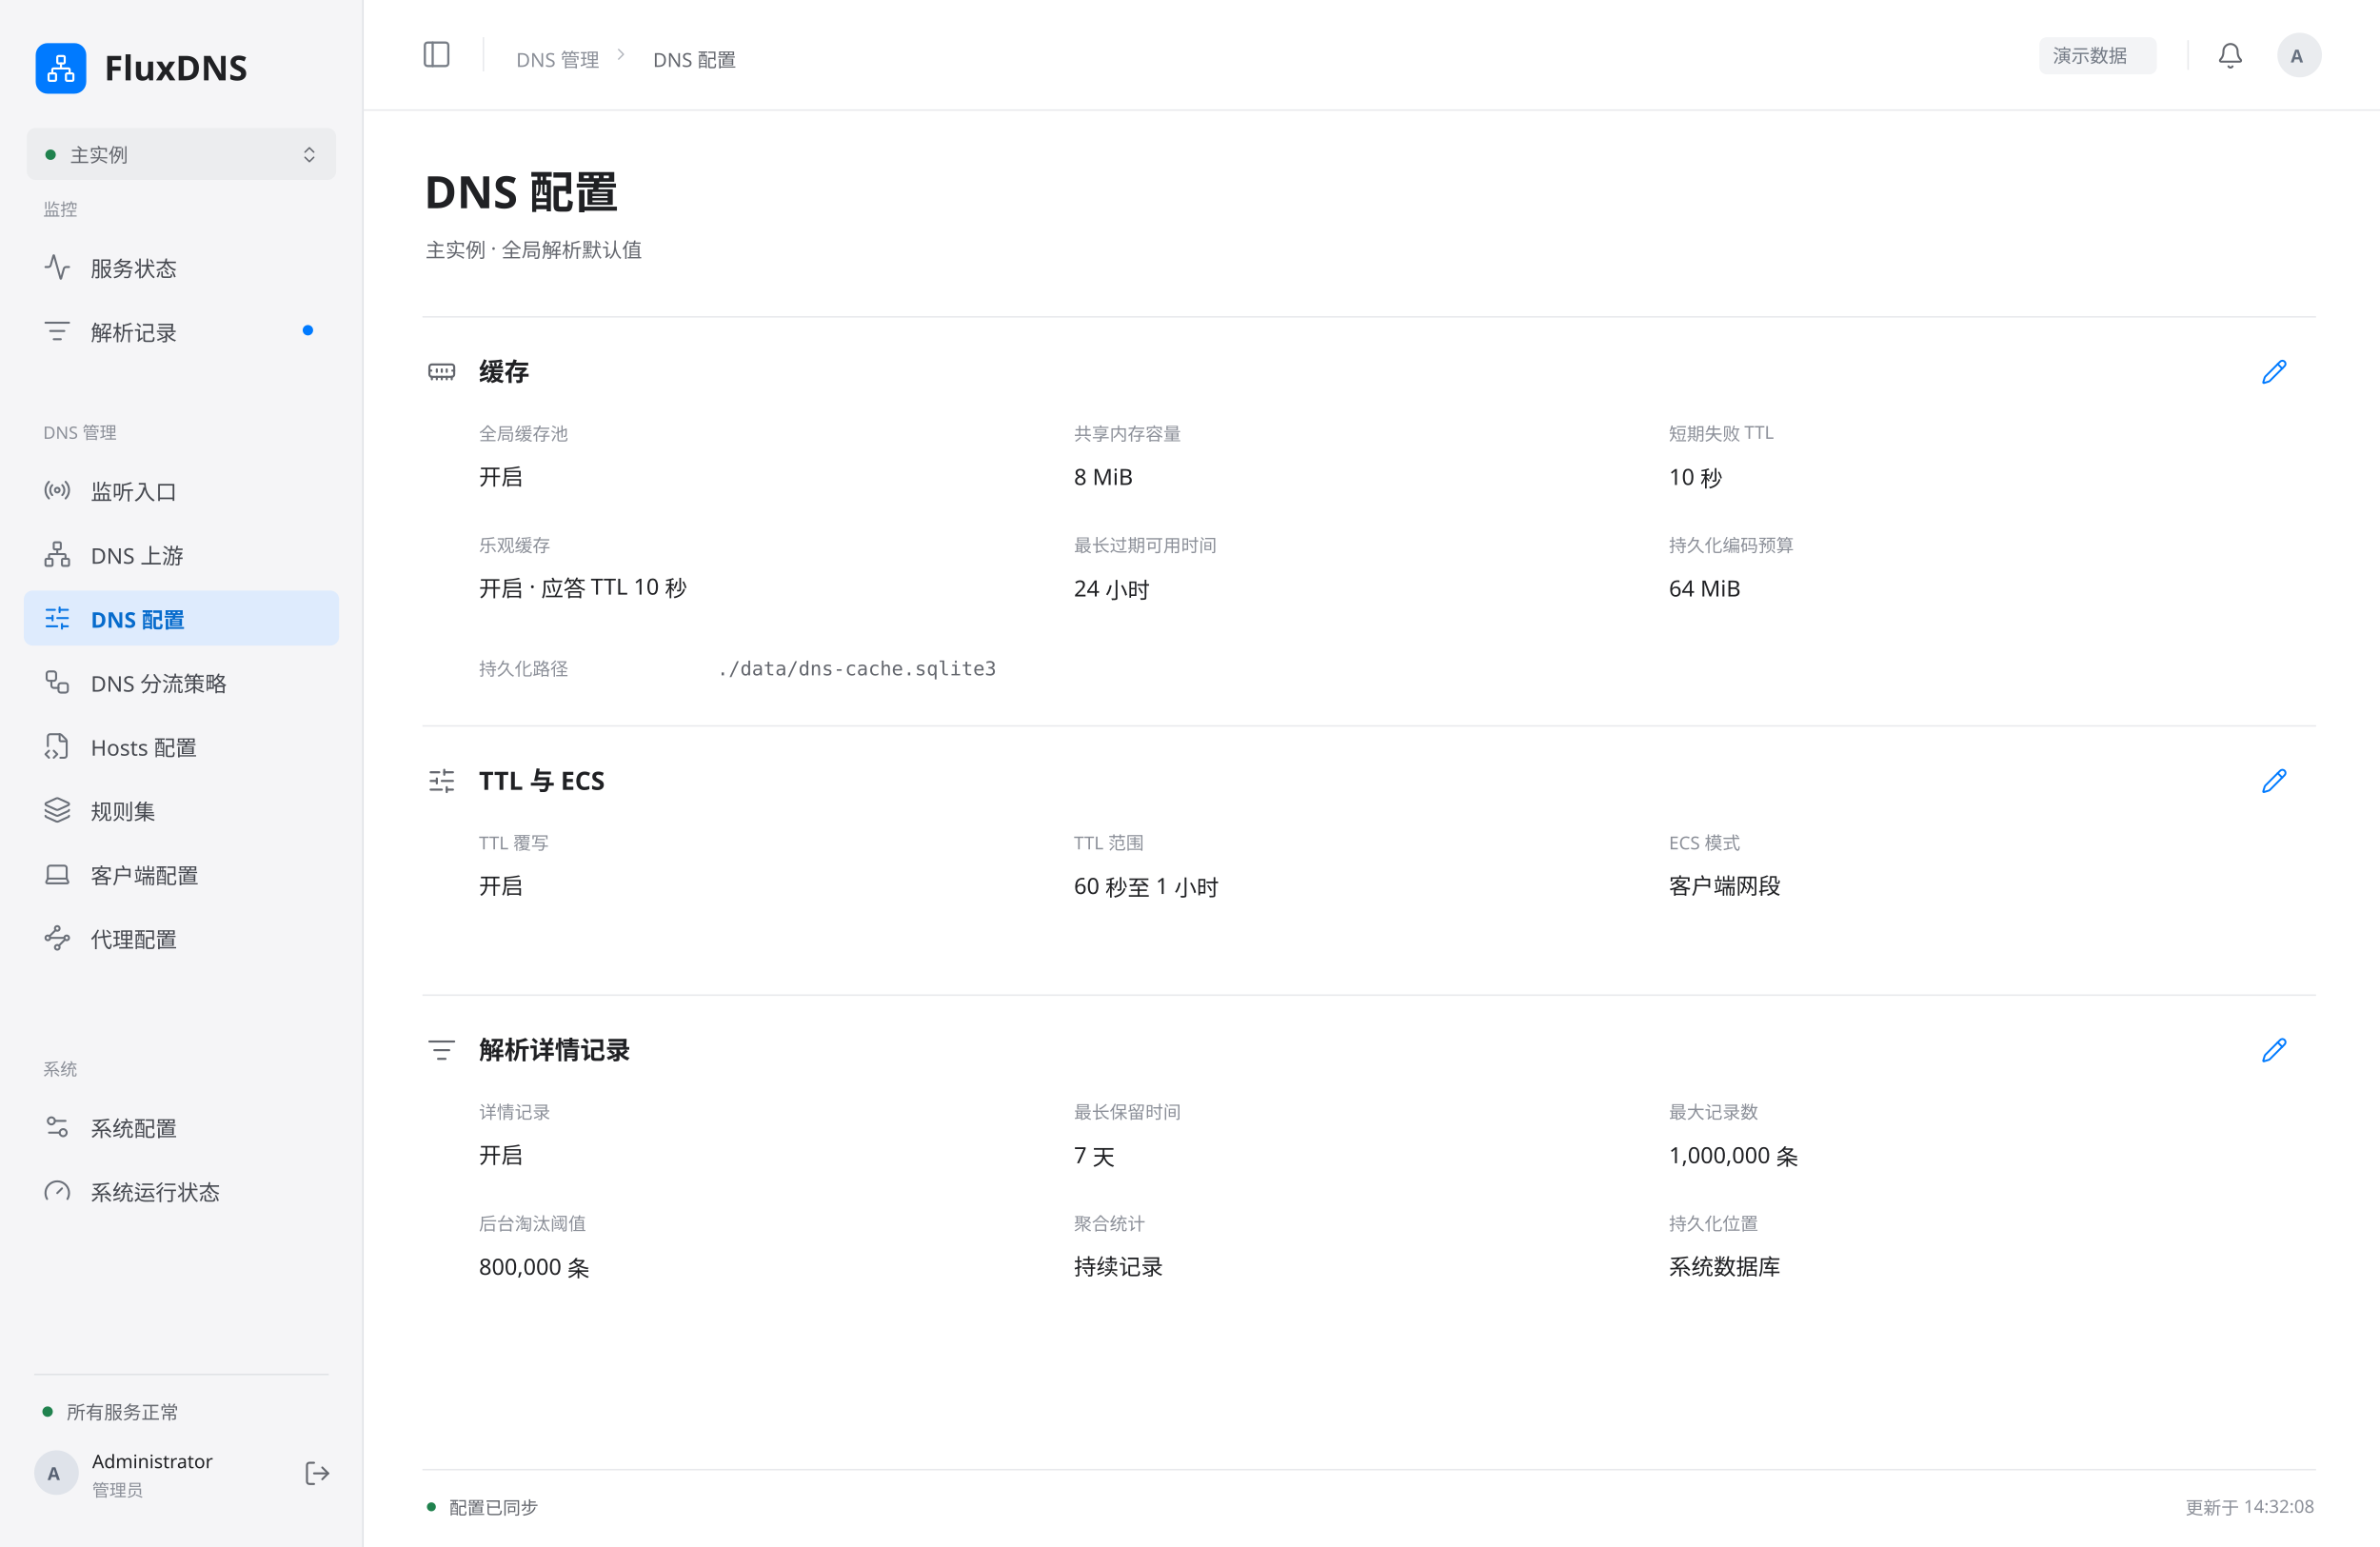
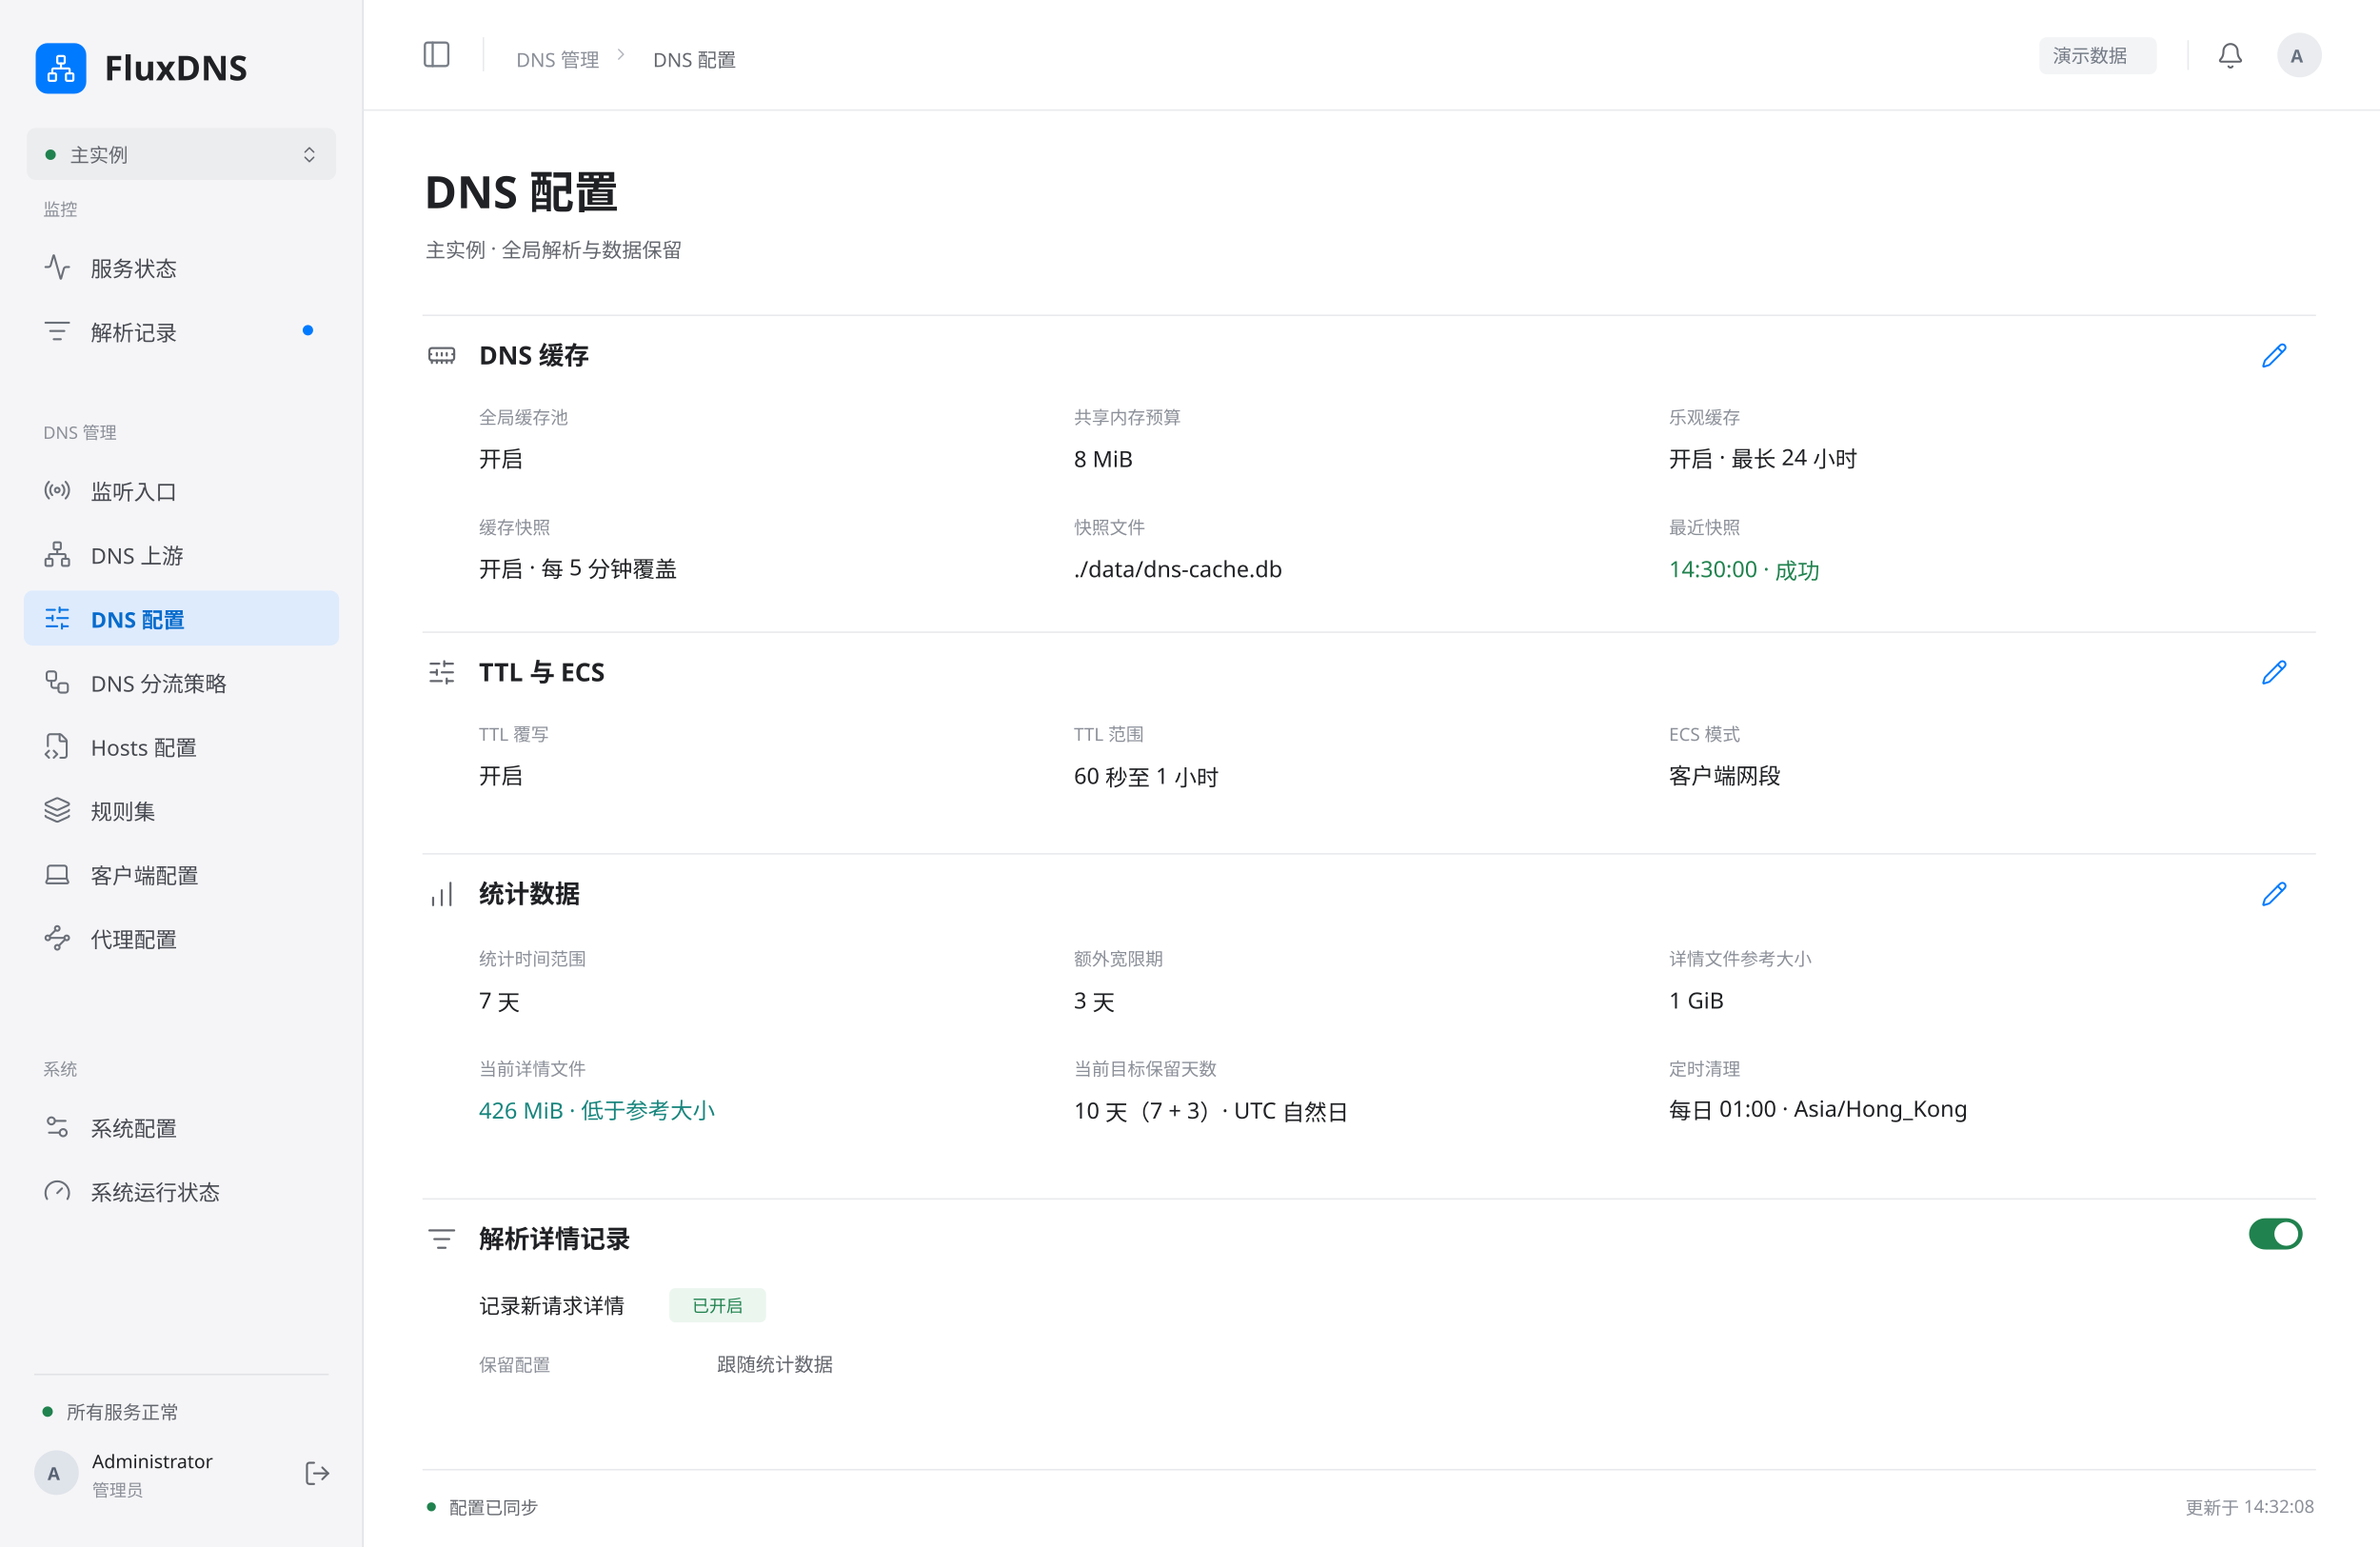
<svg xmlns="http://www.w3.org/2000/svg" width="1600" height="1040" viewBox="0 0 1600 1040" role="img" aria-labelledby="title desc">
  <defs>
    <style>text { font-family: 'Segoe UI Variable Text','Segoe UI','Microsoft YaHei UI','Microsoft YaHei',sans-serif; letter-spacing:0; } .numeric { font-variant-numeric:tabular-nums; } .mono { font-family:'SFMono-Regular',Consolas,'Microsoft YaHei UI',monospace; }</style>
    <filter id="modal-shadow" x="-15%" y="-15%" width="130%" height="145%">
      <feDropShadow dx="0" dy="18" stdDeviation="22" flood-color="#102039" flood-opacity=".2" />
    </filter>
    <filter id="small-shadow" x="-10%" y="-20%" width="120%" height="150%">
      <feDropShadow dx="0" dy="1" stdDeviation="1.2" flood-color="#000" flood-opacity=".06" />
    </filter>
    <g id="icon-Network">
      <rect x="16" y="16" width="6" height="6" rx="1" />
      <rect x="2" y="16" width="6" height="6" rx="1" />
      <rect x="9" y="2" width="6" height="6" rx="1" />
      <path d="M5 16v-3a1 1 0 0 1 1-1h12a1 1 0 0 1 1 1v3" />
      <path d="M12 12V8" />
    </g>
    <g id="icon-ChevronsUpDown">
      <path d="m7 15 5 5 5-5" />
      <path d="m7 9 5-5 5 5" />
    </g>
    <g id="icon-Activity">
      <path d="M22 12h-2.48a2 2 0 0 0-1.93 1.46l-2.35 8.36a.25.25 0 0 1-.48 0L9.24 2.18a.25.25 0 0 0-.48 0l-2.35 8.36A2 2 0 0 1 4.49 12H2" />
    </g>
    <g id="icon-ListFilter">
      <path d="M2 5h20" />
      <path d="M6 12h12" />
      <path d="M9 19h6" />
    </g>
    <g id="icon-Radio">
      <path d="M16.247 7.761a6 6 0 0 1 0 8.478" />
      <path d="M19.075 4.933a10 10 0 0 1 0 14.134" />
      <path d="M4.925 19.067a10 10 0 0 1 0-14.134" />
      <path d="M7.753 16.239a6 6 0 0 1 0-8.478" />
      <circle cx="12" cy="12" r="2" />
    </g>
    <g id="icon-SlidersHorizontal">
      <path d="M10 5H3" />
      <path d="M12 19H3" />
      <path d="M14 3v4" />
      <path d="M16 17v4" />
      <path d="M21 12h-9" />
      <path d="M21 19h-5" />
      <path d="M21 5h-7" />
      <path d="M8 10v4" />
      <path d="M8 12H3" />
    </g>
    <g id="icon-Workflow">
      <rect width="8" height="8" x="3" y="3" rx="2" />
      <path d="M7 11v4a2 2 0 0 0 2 2h4" />
      <rect width="8" height="8" x="13" y="13" rx="2" />
    </g>
    <g id="icon-FileCode2">
      <path d="M4 12.15V4a2 2 0 0 1 2-2h8a2.4 2.4 0 0 1 1.706.706l3.588 3.588A2.4 2.4 0 0 1 20 8v12a2 2 0 0 1-2 2h-3.35" />
      <path d="M14 2v5a1 1 0 0 0 1 1h5" />
      <path d="m5 16-3 3 3 3" />
      <path d="m9 22 3-3-3-3" />
    </g>
    <g id="icon-Layers">
      <path d="M12.83 2.18a2 2 0 0 0-1.66 0L2.6 6.08a1 1 0 0 0 0 1.83l8.58 3.91a2 2 0 0 0 1.66 0l8.58-3.9a1 1 0 0 0 0-1.83z" />
      <path d="M2 12a1 1 0 0 0 .58.91l8.6 3.91a2 2 0 0 0 1.65 0l8.58-3.9A1 1 0 0 0 22 12" />
      <path d="M2 17a1 1 0 0 0 .58.91l8.6 3.91a2 2 0 0 0 1.65 0l8.58-3.9A1 1 0 0 0 22 17" />
    </g>
    <g id="icon-Laptop">
      <path d="M18 5a2 2 0 0 1 2 2v8.526a2 2 0 0 0 .212.897l1.068 2.127a1 1 0 0 1-.9 1.45H3.62a1 1 0 0 1-.9-1.45l1.068-2.127A2 2 0 0 0 4 15.526V7a2 2 0 0 1 2-2z" />
      <path d="M20.054 15.987H3.946" />
    </g>
    <g id="icon-Waypoints">
      <path d="m10.586 5.414-5.172 5.172" />
      <path d="m18.586 13.414-5.172 5.172" />
      <path d="M6 12h12" />
      <circle cx="12" cy="20" r="2" />
      <circle cx="12" cy="4" r="2" />
      <circle cx="20" cy="12" r="2" />
      <circle cx="4" cy="12" r="2" />
    </g>
    <g id="icon-Settings2">
      <path d="M14 17H5" />
      <path d="M19 7h-9" />
      <circle cx="17" cy="17" r="3" />
      <circle cx="7" cy="7" r="3" />
    </g>
    <g id="icon-Gauge">
      <path d="m12 14 4-4" />
      <path d="M3.34 19a10 10 0 1 1 17.32 0" />
    </g>
    <g id="icon-LogOut">
      <path d="m16 17 5-5-5-5" />
      <path d="M21 12H9" />
      <path d="M9 21H5a2 2 0 0 1-2-2V5a2 2 0 0 1 2-2h4" />
    </g>
    <g id="icon-PanelLeft">
      <rect width="18" height="18" x="3" y="3" rx="2" />
      <path d="M9 3v18" />
    </g>
    <g id="icon-ChevronRight">
      <path d="m9 18 6-6-6-6" />
    </g>
    <g id="icon-Bell">
      <path d="M10.268 21a2 2 0 0 0 3.464 0" />
      <path d="M3.262 15.326A1 1 0 0 0 4 17h16a1 1 0 0 0 .74-1.673C19.41 13.956 18 12.499 18 8A6 6 0 0 0 6 8c0 4.499-1.411 5.956-2.738 7.326" />
    </g>
    <g id="icon-RefreshCw">
      <path d="M3 12a9 9 0 0 1 9-9 9.75 9.75 0 0 1 6.74 2.74L21 8" />
      <path d="M21 3v5h-5" />
      <path d="M21 12a9 9 0 0 1-9 9 9.75 9.75 0 0 1-6.74-2.74L3 16" />
      <path d="M8 16H3v5" />
    </g>
    <g id="icon-MemoryStick">
      <path d="M12 12v-2" />
      <path d="M12 18v-2" />
      <path d="M16 12v-2" />
      <path d="M16 18v-2" />
      <path d="M2 11h1.5" />
      <path d="M20 18v-2" />
      <path d="M20.5 11H22" />
      <path d="M4 18v-2" />
      <path d="M8 12v-2" />
      <path d="M8 18v-2" />
      <rect x="2" y="6" width="20" height="10" rx="2" />
    </g>
    <g id="icon-ChartNoAxesColumnIncreasing">
      <path d="M5 21v-6" />
      <path d="M12 21V9" />
      <path d="M19 21V3" />
    </g>
    <g id="icon-Cable">
      <path d="M17 19a1 1 0 0 1-1-1v-2a2 2 0 0 1 2-2h2a2 2 0 0 1 2 2v2a1 1 0 0 1-1 1z" />
      <path d="M17 21v-2" />
      <path d="M19 14V6.5a1 1 0 0 0-7 0v11a1 1 0 0 1-7 0V10" />
      <path d="M21 21v-2" />
      <path d="M3 5V3" />
      <path d="M4 10a2 2 0 0 1-2-2V6a1 1 0 0 1 1-1h4a1 1 0 0 1 1 1v2a2 2 0 0 1-2 2z" />
      <path d="M7 5V3" />
    </g>
    <g id="icon-ArrowUpRight">
      <path d="M7 7h10v10" />
      <path d="M7 17 17 7" />
    </g>
    <g id="icon-Plus">
      <path d="M5 12h14" />
      <path d="M12 5v14" />
    </g>
    <g id="icon-Search">
      <path d="m21 21-4.34-4.34" />
      <circle cx="11" cy="11" r="8" />
    </g>
    <g id="icon-ChevronDown">
      <path d="m6 9 6 6 6-6" />
    </g>
    <g id="icon-Globe2">
      <path d="M21.54 15H17a2 2 0 0 0-2 2v4.54" />
      <path d="M7 3.34V5a3 3 0 0 0 3 3a2 2 0 0 1 2 2c0 1.1.9 2 2 2a2 2 0 0 0 2-2c0-1.1.9-2 2-2h3.17" />
      <path d="M11 21.95V18a2 2 0 0 0-2-2a2 2 0 0 1-2-2v-1a2 2 0 0 0-2-2H2.05" />
      <circle cx="12" cy="12" r="10" />
    </g>
    <g id="icon-Pencil">
      <path d="M21.174 6.812a1 1 0 0 0-3.986-3.987L3.842 16.174a2 2 0 0 0-.5.83l-1.321 4.352a.5.5 0 0 0 .623.622l4.353-1.32a2 2 0 0 0 .83-.497z" />
      <path d="m15 5 4 4" />
    </g>
    <g id="icon-Ellipsis">
      <circle cx="12" cy="12" r="1" />
      <circle cx="19" cy="12" r="1" />
      <circle cx="5" cy="12" r="1" />
    </g>
    <g id="icon-ChevronLeft">
      <path d="m15 18-6-6 6-6" />
    </g>
    <g id="icon-X">
      <path d="M18 6 6 18" />
      <path d="m6 6 12 12" />
    </g>
    <g id="icon-LockKeyhole">
      <circle cx="12" cy="16" r="1" />
      <rect x="3" y="10" width="18" height="12" rx="2" />
      <path d="M7 10V7a5 5 0 0 1 10 0v3" />
    </g>
    <g id="icon-Check">
      <path d="M20 6 9 17l-5-5" />
    </g>
  </defs>
  <rect x="0" y="0" width="1600" height="1040" rx="0" fill="#FFFFFF" stroke="none" />
  <rect x="0" y="0" width="244" height="1040" rx="0" fill="#F5F5F7" stroke="none" />
  <line x1="244" y1="0" x2="244" y2="1040" stroke="#E0E2E6" />
  <rect x="24" y="29" width="34" height="34" rx="8" fill="#007AFF" stroke="none" />
  <svg x="31" y="36" width="20" height="20" viewBox="0 0 24 24" fill="none" stroke="#FFFFFF" stroke-width="1.7" stroke-linecap="round" stroke-linejoin="round" aria-hidden="true">
    <use href="#icon-Network" />
  </svg>
  <text x="70" y="54" font-size="23" fill="#202124" font-weight="650" data-max-width="148">FluxDNS</text>
  <rect x="18" y="86" width="208" height="35" rx="6" fill="#ECEDEF" stroke="none" />
  <circle cx="34" cy="104" r="3.5" fill="#20824E" />
  <text x="47" y="109" font-size="13" fill="#63666D" font-weight="500" data-max-width="135">主实例</text>
  <svg x="201" y="97" width="14" height="14" viewBox="0 0 24 24" fill="none" stroke="#63666D" stroke-width="1.7" stroke-linecap="round" stroke-linejoin="round" aria-hidden="true">
    <use href="#icon-ChevronsUpDown" />
  </svg>
  <text x="29" y="145" font-size="11.5" fill="#8B8F98" font-weight="500" data-max-width="180">监控</text>
  <svg x="29" y="170" width="19" height="19" viewBox="0 0 24 24" fill="none" stroke="#6B7079" stroke-width="1.7" stroke-linecap="round" stroke-linejoin="round" aria-hidden="true">
    <use href="#icon-Activity" />
  </svg>
  <text x="61" y="186" font-size="14.5" fill="#45484F" font-weight="400" data-max-width="151">服务状态</text>
  <svg x="29" y="213" width="19" height="19" viewBox="0 0 24 24" fill="none" stroke="#6B7079" stroke-width="1.7" stroke-linecap="round" stroke-linejoin="round" aria-hidden="true">
    <use href="#icon-ListFilter" />
  </svg>
  <text x="61" y="229" font-size="14.5" fill="#45484F" font-weight="400" data-max-width="151">解析记录</text>
  <circle cx="207" cy="222" r="3.5" fill="#007AFF" />
  <text x="29" y="295" font-size="11.5" fill="#8B8F98" font-weight="500" data-max-width="180">DNS 管理</text>
  <svg x="29" y="320" width="19" height="19" viewBox="0 0 24 24" fill="none" stroke="#6B7079" stroke-width="1.7" stroke-linecap="round" stroke-linejoin="round" aria-hidden="true">
    <use href="#icon-Radio" />
  </svg>
  <text x="61" y="336" font-size="14.5" fill="#45484F" font-weight="400" data-max-width="151">监听入口</text>
  <svg x="29" y="363" width="19" height="19" viewBox="0 0 24 24" fill="none" stroke="#6B7079" stroke-width="1.7" stroke-linecap="round" stroke-linejoin="round" aria-hidden="true">
    <use href="#icon-Network" />
  </svg>
  <text x="61" y="379" font-size="14.5" fill="#45484F" font-weight="400" data-max-width="151">DNS 上游</text>
  <rect x="16" y="397" width="212" height="37" rx="6" fill="#DEEBFD" stroke="none" />
  <svg x="29" y="406" width="19" height="19" viewBox="0 0 24 24" fill="none" stroke="#0875E5" stroke-width="1.7" stroke-linecap="round" stroke-linejoin="round" aria-hidden="true">
    <use href="#icon-SlidersHorizontal" />
  </svg>
  <text x="61" y="422" font-size="14.5" fill="#066BCC" font-weight="600" data-max-width="151">DNS 配置</text>
  <svg x="29" y="449" width="19" height="19" viewBox="0 0 24 24" fill="none" stroke="#6B7079" stroke-width="1.7" stroke-linecap="round" stroke-linejoin="round" aria-hidden="true">
    <use href="#icon-Workflow" />
  </svg>
  <text x="61" y="465" font-size="14.5" fill="#45484F" font-weight="400" data-max-width="151">DNS 分流策略</text>
  <svg x="29" y="492" width="19" height="19" viewBox="0 0 24 24" fill="none" stroke="#6B7079" stroke-width="1.7" stroke-linecap="round" stroke-linejoin="round" aria-hidden="true">
    <use href="#icon-FileCode2" />
  </svg>
  <text x="61" y="508" font-size="14.5" fill="#45484F" font-weight="400" data-max-width="151">Hosts 配置</text>
  <svg x="29" y="535" width="19" height="19" viewBox="0 0 24 24" fill="none" stroke="#6B7079" stroke-width="1.7" stroke-linecap="round" stroke-linejoin="round" aria-hidden="true">
    <use href="#icon-Layers" />
  </svg>
  <text x="61" y="551" font-size="14.5" fill="#45484F" font-weight="400" data-max-width="151">规则集</text>
  <svg x="29" y="578" width="19" height="19" viewBox="0 0 24 24" fill="none" stroke="#6B7079" stroke-width="1.7" stroke-linecap="round" stroke-linejoin="round" aria-hidden="true">
    <use href="#icon-Laptop" />
  </svg>
  <text x="61" y="594" font-size="14.5" fill="#45484F" font-weight="400" data-max-width="151">客户端配置</text>
  <svg x="29" y="621" width="19" height="19" viewBox="0 0 24 24" fill="none" stroke="#6B7079" stroke-width="1.7" stroke-linecap="round" stroke-linejoin="round" aria-hidden="true">
    <use href="#icon-Waypoints" />
  </svg>
  <text x="61" y="637" font-size="14.5" fill="#45484F" font-weight="400" data-max-width="151">代理配置</text>
  <text x="29" y="723" font-size="11.5" fill="#8B8F98" font-weight="500" data-max-width="180">系统</text>
  <svg x="29" y="748" width="19" height="19" viewBox="0 0 24 24" fill="none" stroke="#6B7079" stroke-width="1.7" stroke-linecap="round" stroke-linejoin="round" aria-hidden="true">
    <use href="#icon-Settings2" />
  </svg>
  <text x="61" y="764" font-size="14.5" fill="#45484F" font-weight="400" data-max-width="151">系统配置</text>
  <svg x="29" y="791" width="19" height="19" viewBox="0 0 24 24" fill="none" stroke="#6B7079" stroke-width="1.7" stroke-linecap="round" stroke-linejoin="round" aria-hidden="true">
    <use href="#icon-Gauge" />
  </svg>
  <text x="61" y="807" font-size="14.5" fill="#45484F" font-weight="400" data-max-width="151">系统运行状态</text>
  <line x1="23" y1="924" x2="221" y2="924" stroke="#E0E2E6" />
  <circle cx="32" cy="949" r="3.5" fill="#20824E" />
  <text x="45" y="954" font-size="12.5" fill="#63666D" font-weight="400" data-max-width="168">所有服务正常</text>
  <circle cx="38" cy="990" r="15" fill="#DFE3EA" />
  <text x="32" y="995" font-size="12" fill="#586273" font-weight="650" data-max-width="14">A</text>
  <text x="62" y="987" font-size="12.5" fill="#202124" font-weight="500" data-max-width="140">Administrator</text>
  <text x="62" y="1006" font-size="11.5" fill="#8B8F98" font-weight="400" data-max-width="140">管理员</text>
  <g aria-label="退出登录">
    <svg x="204" y="981" width="19" height="19" viewBox="0 0 24 24" fill="none" stroke="#63666D" stroke-width="1.7" stroke-linecap="round" stroke-linejoin="round" aria-hidden="true">
      <use href="#icon-LogOut" />
    </svg>
  </g>
  <line x1="244" y1="74" x2="1600" y2="74" stroke="#E8E9EC" />
  <svg x="283" y="26" width="21" height="21" viewBox="0 0 24 24" fill="none" stroke="#777D86" stroke-width="1.7" stroke-linecap="round" stroke-linejoin="round" aria-hidden="true">
    <use href="#icon-PanelLeft" />
  </svg>
  <line x1="325" y1="25" x2="325" y2="48" stroke="#E8E9EC" />
  <text x="347" y="45" font-size="13" fill="#8B8F98" font-weight="400" data-max-width="70">DNS 管理</text>
  <svg x="411" y="30" width="13" height="13" viewBox="0 0 24 24" fill="none" stroke="#B0B4BB" stroke-width="1.7" stroke-linecap="round" stroke-linejoin="round" aria-hidden="true">
    <use href="#icon-ChevronRight" />
  </svg>
  <text x="439" y="45" font-size="13" fill="#63666D" font-weight="500" data-max-width="250">DNS 配置</text>
  <rect x="1371" y="25" width="79" height="25" rx="5" fill="#F3F4F6" stroke="none" />
  <text x="1380" y="42" font-size="12.5" fill="#737A85" font-weight="500" data-max-width="63">演示数据</text>
  <line x1="1471" y1="27" x2="1471" y2="47" stroke="#E8E9EC" />
  <g aria-label="通知">
    <svg x="1490" y="28" width="19" height="19" viewBox="0 0 24 24" fill="none" stroke="#63666D" stroke-width="1.7" stroke-linecap="round" stroke-linejoin="round" aria-hidden="true">
      <use href="#icon-Bell" />
    </svg>
  </g>
  <circle cx="1546" cy="37" r="15" fill="#EAECEF" />
  <text x="1540" y="42" font-size="12" fill="#66707F" font-weight="650" data-max-width="16">A</text>
-   <text x="285" y="140" font-size="30" fill="#202124" font-weight="650" data-max-width="950">DNS 配置</text>
-   <text x="286" y="173" font-size="13.5" fill="#63666D" font-weight="400" data-max-width="900">主实例 · 全局解析默认值</text>
-   <line x1="284" y1="213" x2="1557" y2="213" stroke="#E8E9EC" />
-   <svg x="287" y="240" width="20" height="20" viewBox="0 0 24 24" fill="none" stroke="#63666D" stroke-width="1.7" stroke-linecap="round" stroke-linejoin="round" aria-hidden="true">
+   <text x="285" y="140" font-size="30" fill="#202124" font-weight="650" data-max-width="920">DNS 配置</text>
+   <text x="286" y="173" font-size="13.5" fill="#63666D" font-weight="400" data-max-width="980">主实例 · 全局解析与数据保留</text>
+   <line x1="284" y1="212" x2="1557" y2="212" stroke="#E8E9EC" />
+   <svg x="287" y="229" width="20" height="20" viewBox="0 0 24 24" fill="none" stroke="#63666D" stroke-width="1.7" stroke-linecap="round" stroke-linejoin="round" aria-hidden="true">
    <use href="#icon-MemoryStick" />
  </svg>
-   <text x="322" y="256" font-size="17" fill="#202124" font-weight="600" data-max-width="330">缓存</text>
-   <g aria-label="编辑缓存">
-     <svg x="1520" y="241" width="18" height="18" viewBox="0 0 24 24" fill="none" stroke="#007AFF" stroke-width="1.7" stroke-linecap="round" stroke-linejoin="round" aria-hidden="true">
+   <text x="322" y="245" font-size="17" fill="#202124" font-weight="600" data-max-width="700">DNS 缓存</text>
+   <g aria-label="编辑DNS 缓存">
+     <svg x="1520" y="230" width="18" height="18" viewBox="0 0 24 24" fill="none" stroke="#007AFF" stroke-width="1.7" stroke-linecap="round" stroke-linejoin="round" aria-hidden="true">
      <use href="#icon-Pencil" />
    </svg>
  </g>
-   <text x="322" y="296" font-size="12" fill="#8B8F98" font-weight="400" data-max-width="365">全局缓存池</text>
-   <text x="322" y="326" font-size="15" fill="#202124" font-weight="500" data-max-width="365">开启</text>
-   <text x="722" y="296" font-size="12" fill="#8B8F98" font-weight="400" data-max-width="365">共享内存容量</text>
-   <text x="722" y="326" font-size="15" fill="#202124" font-weight="500" data-max-width="365">8 MiB</text>
-   <text x="1122" y="296" font-size="12" fill="#8B8F98" font-weight="400" data-max-width="365">短期失败 TTL</text>
-   <text x="1122" y="326" font-size="15" fill="#202124" font-weight="500" data-max-width="365">10 秒</text>
-   <text x="322" y="371" font-size="12" fill="#8B8F98" font-weight="400" data-max-width="365">乐观缓存</text>
-   <text x="322" y="401" font-size="15" fill="#202124" font-weight="500" data-max-width="365">开启 · 应答 TTL 10 秒</text>
-   <text x="722" y="371" font-size="12" fill="#8B8F98" font-weight="400" data-max-width="365">最长过期可用时间</text>
-   <text x="722" y="401" font-size="15" fill="#202124" font-weight="500" data-max-width="365">24 小时</text>
-   <text x="1122" y="371" font-size="12" fill="#8B8F98" font-weight="400" data-max-width="365">持久化编码预算</text>
-   <text x="1122" y="401" font-size="15" fill="#202124" font-weight="500" data-max-width="365">64 MiB</text>
-   <text x="322" y="454" font-size="12" fill="#8B8F98" font-weight="400" data-max-width="200">持久化路径</text>
-   <text x="482" y="454" font-size="13" fill="#63666D" font-weight="400" data-max-width="650" class="mono">./data/dns-cache.sqlite3</text>
-   <line x1="284" y1="488" x2="1557" y2="488" stroke="#E8E9EC" />
-   <svg x="287" y="515" width="20" height="20" viewBox="0 0 24 24" fill="none" stroke="#63666D" stroke-width="1.7" stroke-linecap="round" stroke-linejoin="round" aria-hidden="true">
+   <text x="322" y="285" font-size="12" fill="#8B8F98" font-weight="400" data-max-width="360">全局缓存池</text>
+   <text x="322" y="314" font-size="15" fill="#202124" font-weight="500" data-max-width="360">开启</text>
+   <text x="722" y="285" font-size="12" fill="#8B8F98" font-weight="400" data-max-width="360">共享内存预算</text>
+   <text x="722" y="314" font-size="15" fill="#202124" font-weight="500" data-max-width="360">8 MiB</text>
+   <text x="1122" y="285" font-size="12" fill="#8B8F98" font-weight="400" data-max-width="360">乐观缓存</text>
+   <text x="1122" y="314" font-size="15" fill="#202124" font-weight="500" data-max-width="360">开启 · 最长 24 小时</text>
+   <text x="322" y="359" font-size="12" fill="#8B8F98" font-weight="400" data-max-width="360">缓存快照</text>
+   <text x="322" y="388" font-size="15" fill="#202124" font-weight="500" data-max-width="360">开启 · 每 5 分钟覆盖</text>
+   <text x="722" y="359" font-size="12" fill="#8B8F98" font-weight="400" data-max-width="360">快照文件</text>
+   <text x="722" y="388" font-size="15" fill="#202124" font-weight="500" data-max-width="360">./data/dns-cache.db</text>
+   <text x="1122" y="359" font-size="12" fill="#8B8F98" font-weight="400" data-max-width="360">最近快照</text>
+   <text x="1122" y="388" font-size="15" fill="#20824E" font-weight="500" data-max-width="360">14:30:00 · 成功</text>
+   <line x1="284" y1="425" x2="1557" y2="425" stroke="#E8E9EC" />
+   <svg x="287" y="442" width="20" height="20" viewBox="0 0 24 24" fill="none" stroke="#63666D" stroke-width="1.7" stroke-linecap="round" stroke-linejoin="round" aria-hidden="true">
    <use href="#icon-SlidersHorizontal" />
  </svg>
-   <text x="322" y="531" font-size="17" fill="#202124" font-weight="600" data-max-width="330">TTL 与 ECS</text>
+   <text x="322" y="458" font-size="17" fill="#202124" font-weight="600" data-max-width="700">TTL 与 ECS</text>
  <g aria-label="编辑TTL 与 ECS">
-     <svg x="1520" y="516" width="18" height="18" viewBox="0 0 24 24" fill="none" stroke="#007AFF" stroke-width="1.7" stroke-linecap="round" stroke-linejoin="round" aria-hidden="true">
+     <svg x="1520" y="443" width="18" height="18" viewBox="0 0 24 24" fill="none" stroke="#007AFF" stroke-width="1.7" stroke-linecap="round" stroke-linejoin="round" aria-hidden="true">
      <use href="#icon-Pencil" />
    </svg>
  </g>
-   <text x="322" y="571" font-size="12" fill="#8B8F98" font-weight="400" data-max-width="365">TTL 覆写</text>
-   <text x="322" y="601" font-size="15" fill="#202124" font-weight="500" data-max-width="365">开启</text>
-   <text x="722" y="571" font-size="12" fill="#8B8F98" font-weight="400" data-max-width="365">TTL 范围</text>
-   <text x="722" y="601" font-size="15" fill="#202124" font-weight="500" data-max-width="365">60 秒至 1 小时</text>
-   <text x="1122" y="571" font-size="12" fill="#8B8F98" font-weight="400" data-max-width="365">ECS 模式</text>
-   <text x="1122" y="601" font-size="15" fill="#202124" font-weight="500" data-max-width="365">客户端网段</text>
-   <line x1="284" y1="669" x2="1557" y2="669" stroke="#E8E9EC" />
-   <svg x="287" y="696" width="20" height="20" viewBox="0 0 24 24" fill="none" stroke="#63666D" stroke-width="1.7" stroke-linecap="round" stroke-linejoin="round" aria-hidden="true">
+   <text x="322" y="498" font-size="12" fill="#8B8F98" font-weight="400" data-max-width="360">TTL 覆写</text>
+   <text x="322" y="527" font-size="15" fill="#202124" font-weight="500" data-max-width="360">开启</text>
+   <text x="722" y="498" font-size="12" fill="#8B8F98" font-weight="400" data-max-width="360">TTL 范围</text>
+   <text x="722" y="527" font-size="15" fill="#202124" font-weight="500" data-max-width="360">60 秒至 1 小时</text>
+   <text x="1122" y="498" font-size="12" fill="#8B8F98" font-weight="400" data-max-width="360">ECS 模式</text>
+   <text x="1122" y="527" font-size="15" fill="#202124" font-weight="500" data-max-width="360">客户端网段</text>
+   <line x1="284" y1="574" x2="1557" y2="574" stroke="#E8E9EC" />
+   <svg x="287" y="591" width="20" height="20" viewBox="0 0 24 24" fill="none" stroke="#63666D" stroke-width="1.7" stroke-linecap="round" stroke-linejoin="round" aria-hidden="true">
+     <use href="#icon-ChartNoAxesColumnIncreasing" />
+   </svg>
+   <text x="322" y="607" font-size="17" fill="#202124" font-weight="600" data-max-width="700">统计数据</text>
+   <g aria-label="编辑统计数据">
+     <svg x="1520" y="592" width="18" height="18" viewBox="0 0 24 24" fill="none" stroke="#007AFF" stroke-width="1.7" stroke-linecap="round" stroke-linejoin="round" aria-hidden="true">
+       <use href="#icon-Pencil" />
+     </svg>
+   </g>
+   <text x="322" y="649" font-size="12" fill="#8B8F98" font-weight="400" data-max-width="360">统计时间范围</text>
+   <text x="322" y="678" font-size="15" fill="#202124" font-weight="500" data-max-width="360">7 天</text>
+   <text x="722" y="649" font-size="12" fill="#8B8F98" font-weight="400" data-max-width="360">额外宽限期</text>
+   <text x="722" y="678" font-size="15" fill="#202124" font-weight="500" data-max-width="360">3 天</text>
+   <text x="1122" y="649" font-size="12" fill="#8B8F98" font-weight="400" data-max-width="360">详情文件参考大小</text>
+   <text x="1122" y="678" font-size="15" fill="#202124" font-weight="500" data-max-width="360">1 GiB</text>
+   <text x="322" y="723" font-size="12" fill="#8B8F98" font-weight="400" data-max-width="360">当前详情文件</text>
+   <text x="322" y="752" font-size="15" fill="#17857D" font-weight="500" data-max-width="360">426 MiB · 低于参考大小</text>
+   <text x="722" y="723" font-size="12" fill="#8B8F98" font-weight="400" data-max-width="360">当前目标保留天数</text>
+   <text x="722" y="752" font-size="15" fill="#202124" font-weight="500" data-max-width="360">10 天（7 + 3）· UTC 自然日</text>
+   <text x="1122" y="723" font-size="12" fill="#8B8F98" font-weight="400" data-max-width="360">定时清理</text>
+   <text x="1122" y="752" font-size="15" fill="#202124" font-weight="500" data-max-width="360">每日 01:00 · Asia/Hong_Kong</text>
+   <line x1="284" y1="806" x2="1557" y2="806" stroke="#E8E9EC" />
+   <svg x="287" y="823" width="20" height="20" viewBox="0 0 24 24" fill="none" stroke="#63666D" stroke-width="1.7" stroke-linecap="round" stroke-linejoin="round" aria-hidden="true">
    <use href="#icon-ListFilter" />
  </svg>
-   <text x="322" y="712" font-size="17" fill="#202124" font-weight="600" data-max-width="330">解析详情记录</text>
-   <g aria-label="编辑解析详情记录">
-     <svg x="1520" y="697" width="18" height="18" viewBox="0 0 24 24" fill="none" stroke="#007AFF" stroke-width="1.7" stroke-linecap="round" stroke-linejoin="round" aria-hidden="true">
-       <use href="#icon-Pencil" />
-     </svg>
-   </g>
-   <text x="322" y="752" font-size="12" fill="#8B8F98" font-weight="400" data-max-width="365">详情记录</text>
-   <text x="322" y="782" font-size="15" fill="#202124" font-weight="500" data-max-width="365">开启</text>
-   <text x="722" y="752" font-size="12" fill="#8B8F98" font-weight="400" data-max-width="365">最长保留时间</text>
-   <text x="722" y="782" font-size="15" fill="#202124" font-weight="500" data-max-width="365">7 天</text>
-   <text x="1122" y="752" font-size="12" fill="#8B8F98" font-weight="400" data-max-width="365">最大记录数</text>
-   <text x="1122" y="782" font-size="15" fill="#202124" font-weight="500" data-max-width="365">1,000,000 条</text>
-   <text x="322" y="827" font-size="12" fill="#8B8F98" font-weight="400" data-max-width="365">后台淘汰阈值</text>
-   <text x="322" y="857" font-size="15" fill="#202124" font-weight="500" data-max-width="365">800,000 条</text>
-   <text x="722" y="827" font-size="12" fill="#8B8F98" font-weight="400" data-max-width="365">聚合统计</text>
-   <text x="722" y="857" font-size="15" fill="#202124" font-weight="500" data-max-width="365">持续记录</text>
-   <text x="1122" y="827" font-size="12" fill="#8B8F98" font-weight="400" data-max-width="365">持久化位置</text>
-   <text x="1122" y="857" font-size="15" fill="#202124" font-weight="500" data-max-width="365">系统数据库</text>
+   <text x="322" y="839" font-size="17" fill="#202124" font-weight="600" data-max-width="700">解析详情记录</text>
+   <rect x="1512" y="819" width="36" height="21" rx="11" fill="#20824E" stroke="none" />
+   <circle cx="1537" cy="829.5" r="8" fill="#FFFFFF" />
+   <text x="322" y="883" font-size="14" fill="#202124" font-weight="500" data-max-width="600">记录新请求详情</text>
+   <rect x="450" y="866" width="65" height="23" rx="4" fill="#EBF6EF" stroke="none" />
+   <text x="482.5" y="882" font-size="11.5" fill="#20824E" font-weight="500" data-max-width="53" text-anchor="middle">已开启</text>
+   <text x="322" y="922" font-size="12" fill="#8B8F98" font-weight="400" data-max-width="220">保留配置</text>
+   <text x="482" y="922" font-size="13" fill="#63666D" font-weight="400" data-max-width="600">跟随统计数据</text>
  <line x1="284" y1="988" x2="1557" y2="988" stroke="#E8E9EC" />
  <circle cx="290" cy="1013" r="3" fill="#20824E" />
  <text x="302" y="1018" font-size="12" fill="#63666D" font-weight="400" data-max-width="600">配置已同步</text>
-   <text x="1556" y="1018" font-size="12" fill="#8B8F98" font-weight="400" data-max-width="250" text-anchor="end">更新于 14:32:08</text>
+   <text x="1556" y="1018" font-size="12" fill="#8B8F98" font-weight="400" data-max-width="220" text-anchor="end">更新于 14:32:08</text>
</svg>
